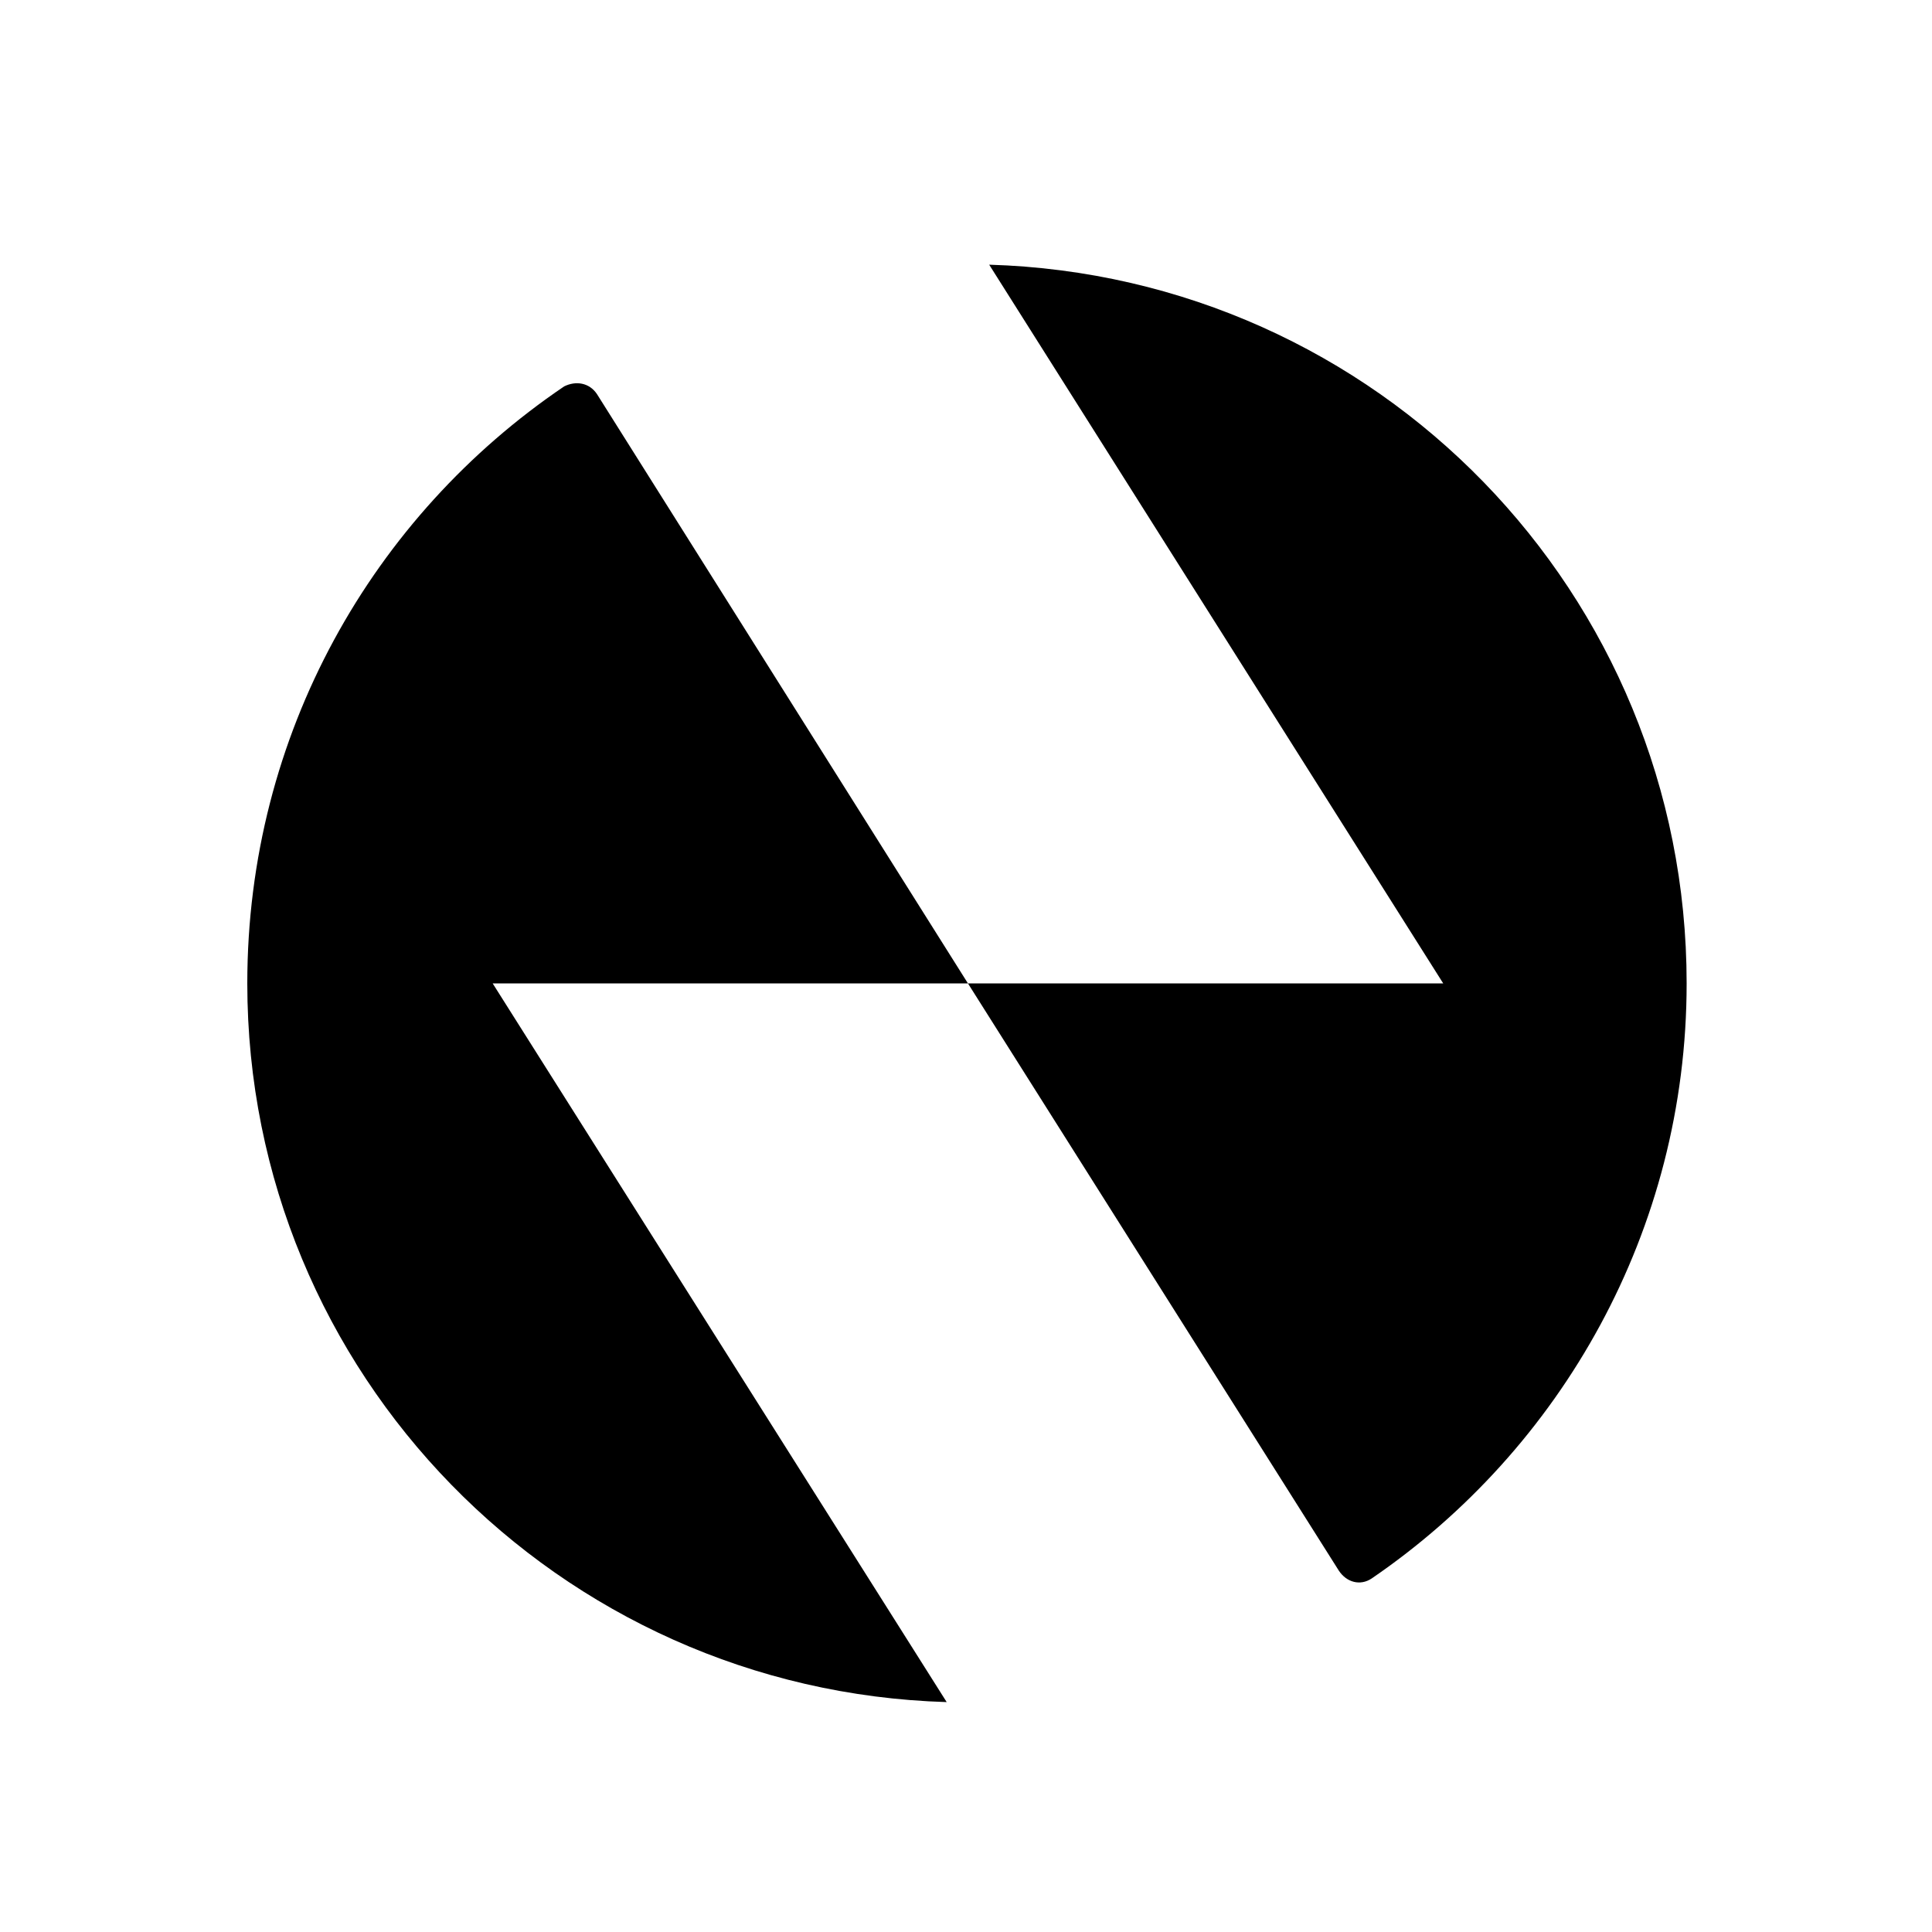
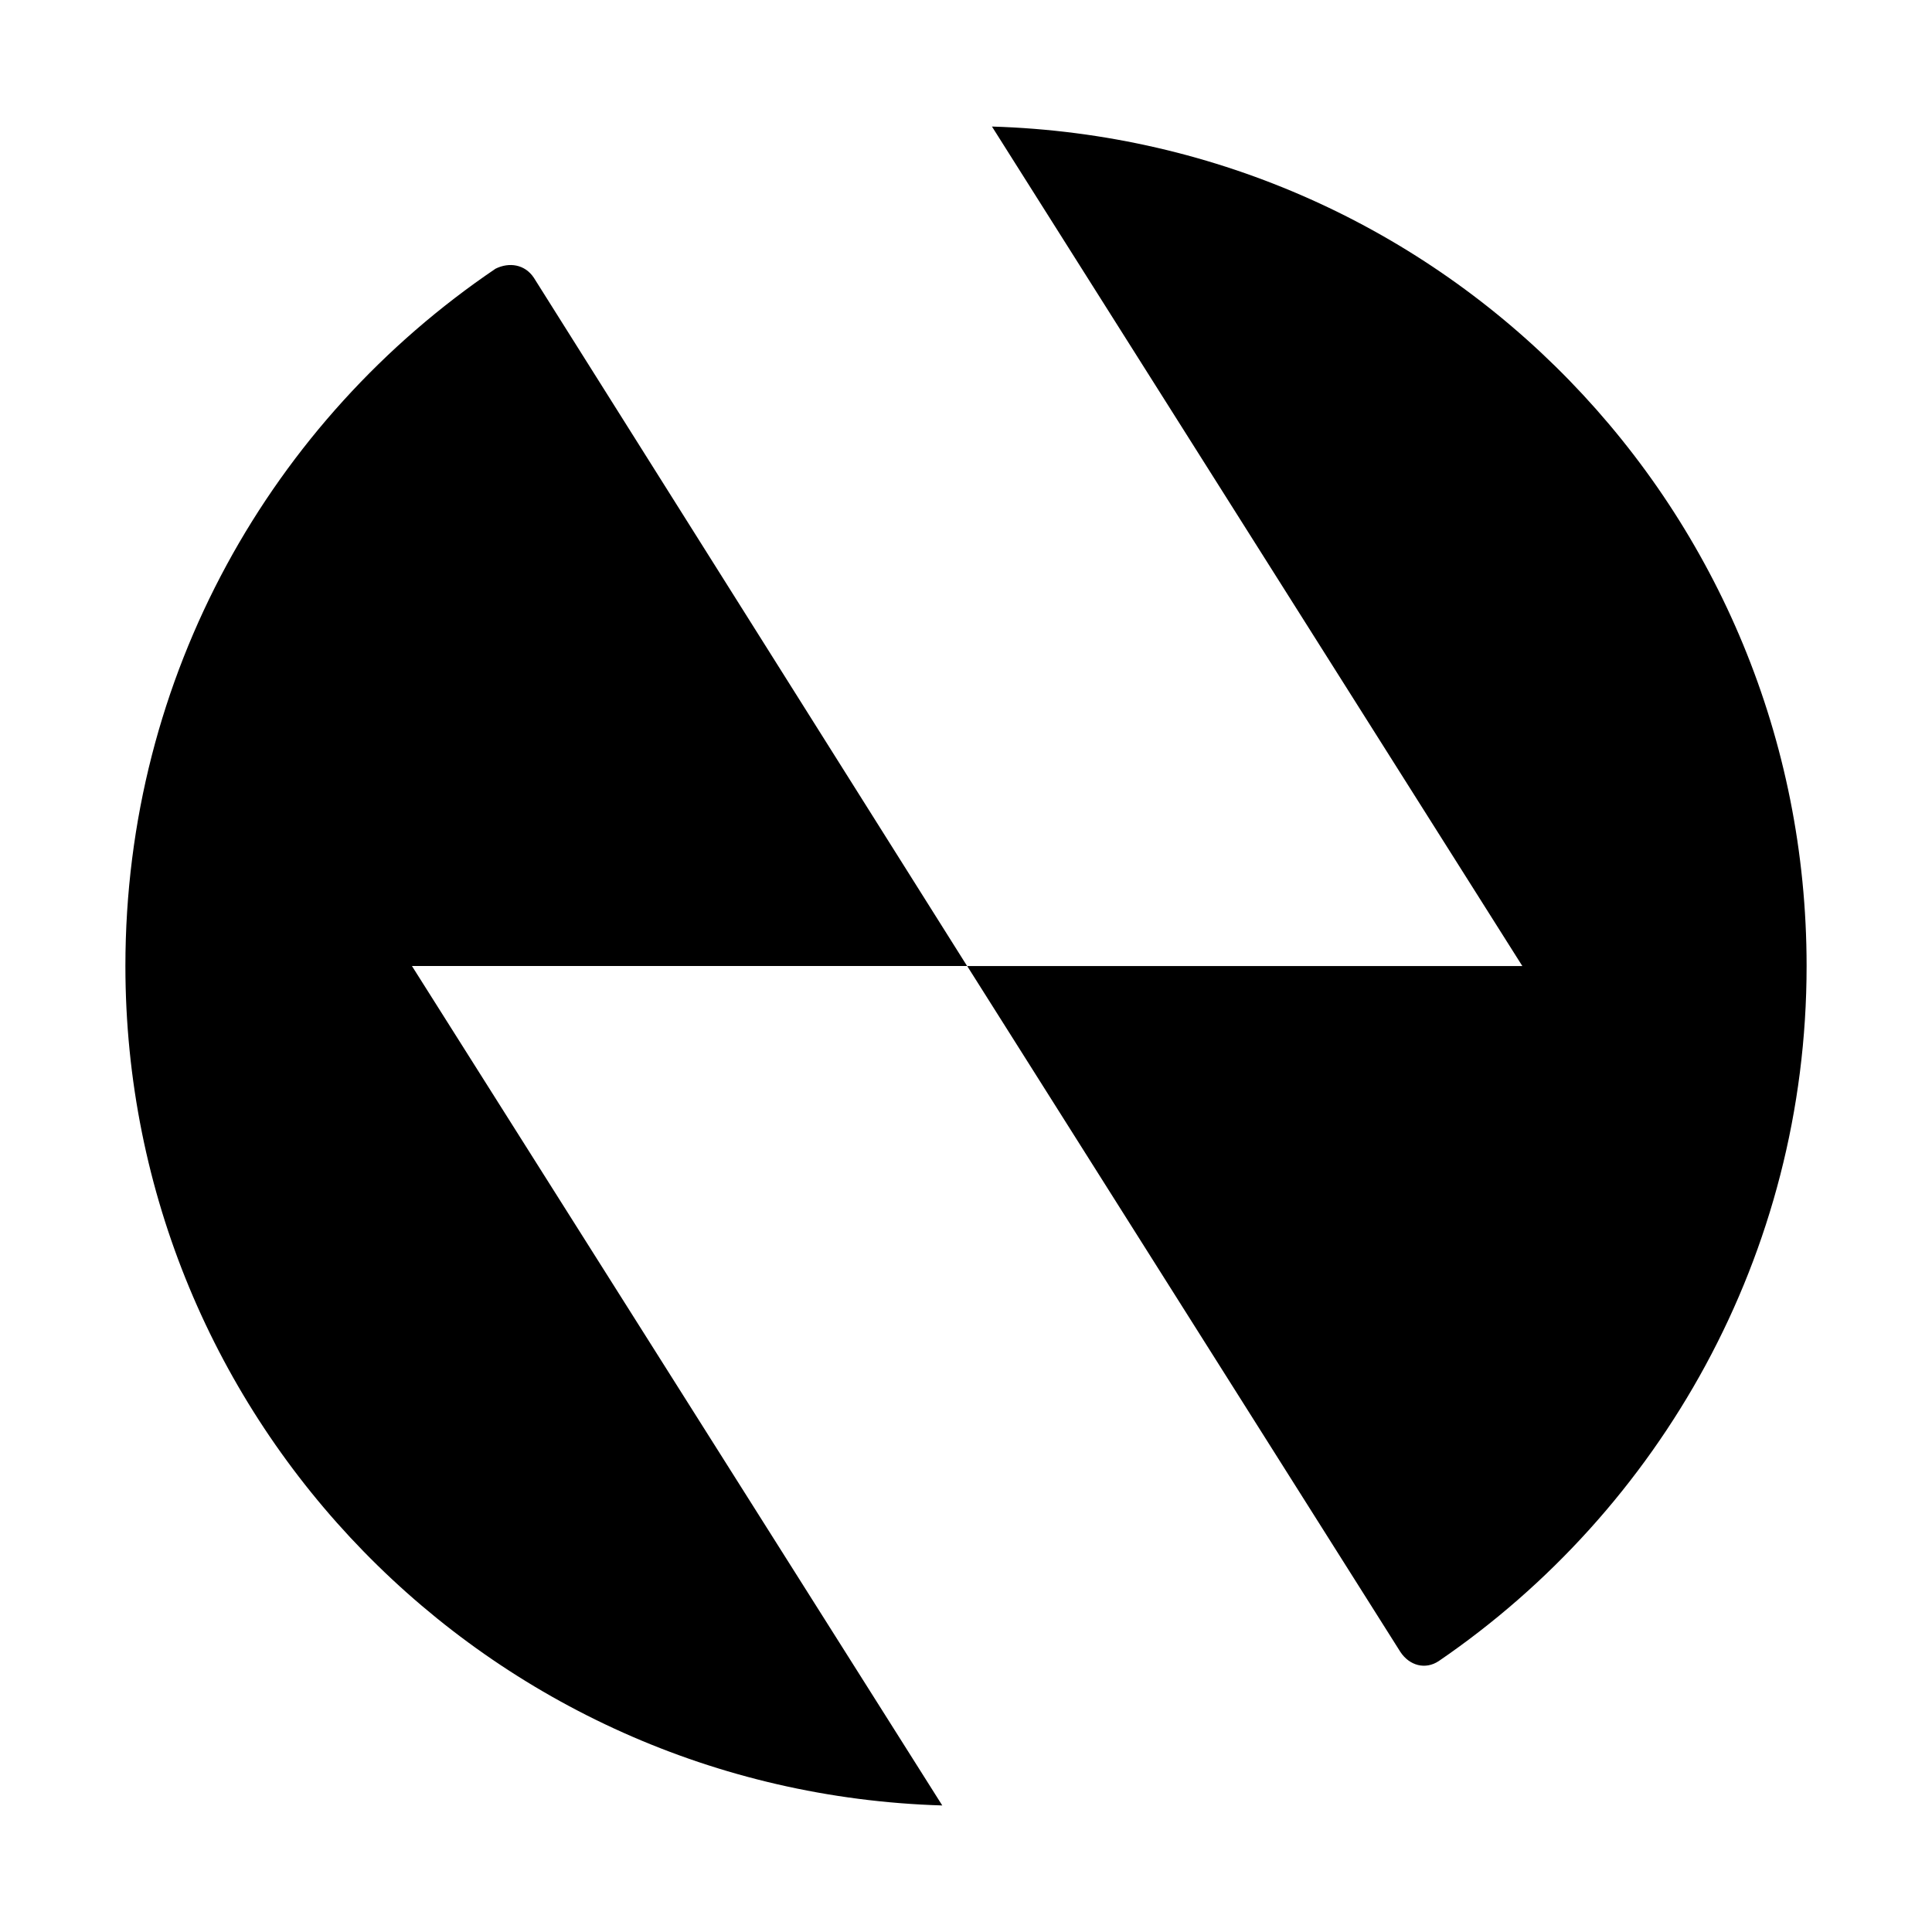
<svg xmlns="http://www.w3.org/2000/svg" version="1.1" width="32" height="32" viewBox="0 0 32 32">
-   <path d="M4.096 16.288c0-4.128 2.080-7.744 5.248-9.888 0.192-0.096 0.416-0.064 0.544 0.128l6.144 9.76h-7.872l7.52 11.904c-6.432-0.192-11.584-5.44-11.584-11.904zM16.384 4.384c6.432 0.192 11.552 5.44 11.552 11.904 0 4.096-2.080 7.712-5.216 9.856-0.192 0.128-0.416 0.064-0.544-0.128l-6.144-9.728h7.872z" />
+   <path d="M2.077 16c0-4.822 2.43-9.045 6.13-11.549 0.224-0.112 0.486-0.075 0.635 0.149l7.176 11.4h-9.195l8.784 13.904c-7.513-0.224-13.53-6.354-13.53-13.904zM16.43 2.096c7.513 0.224 13.493 6.354 13.493 13.904 0 4.784-2.43 9.008-6.092 11.512-0.224 0.149-0.486 0.075-0.635-0.149l-7.176-11.362h9.195z" />
</svg>
